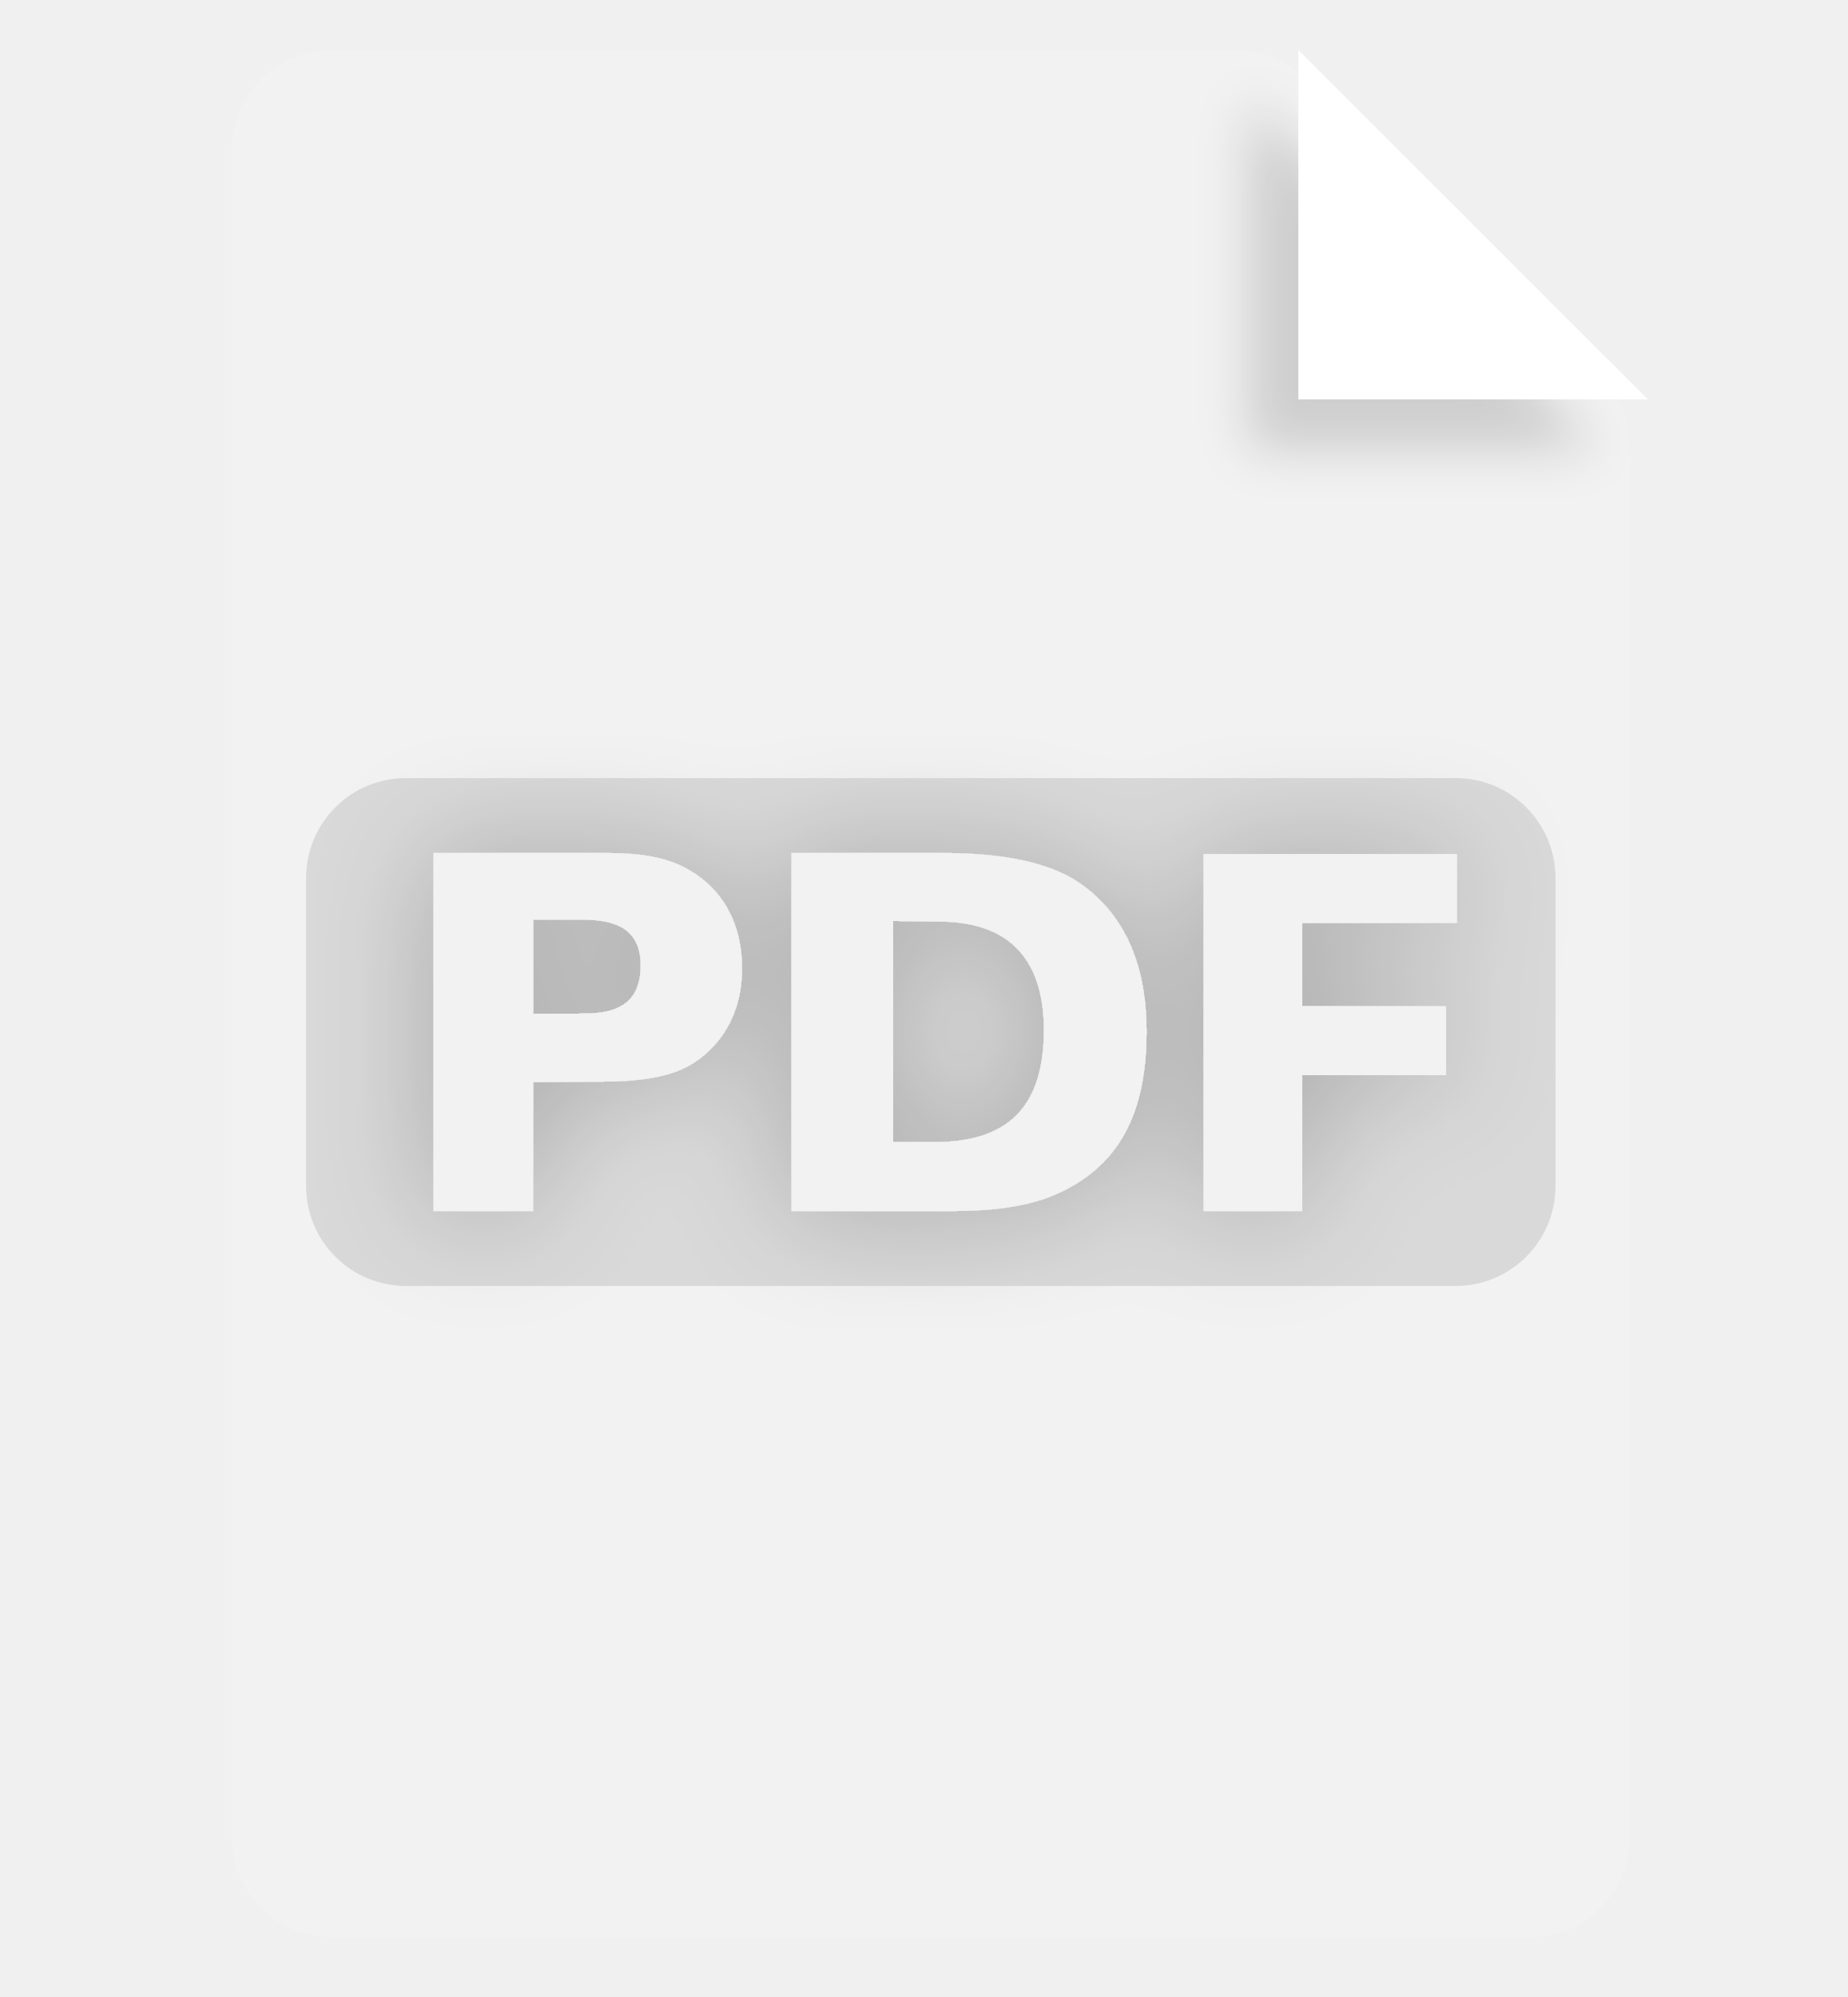
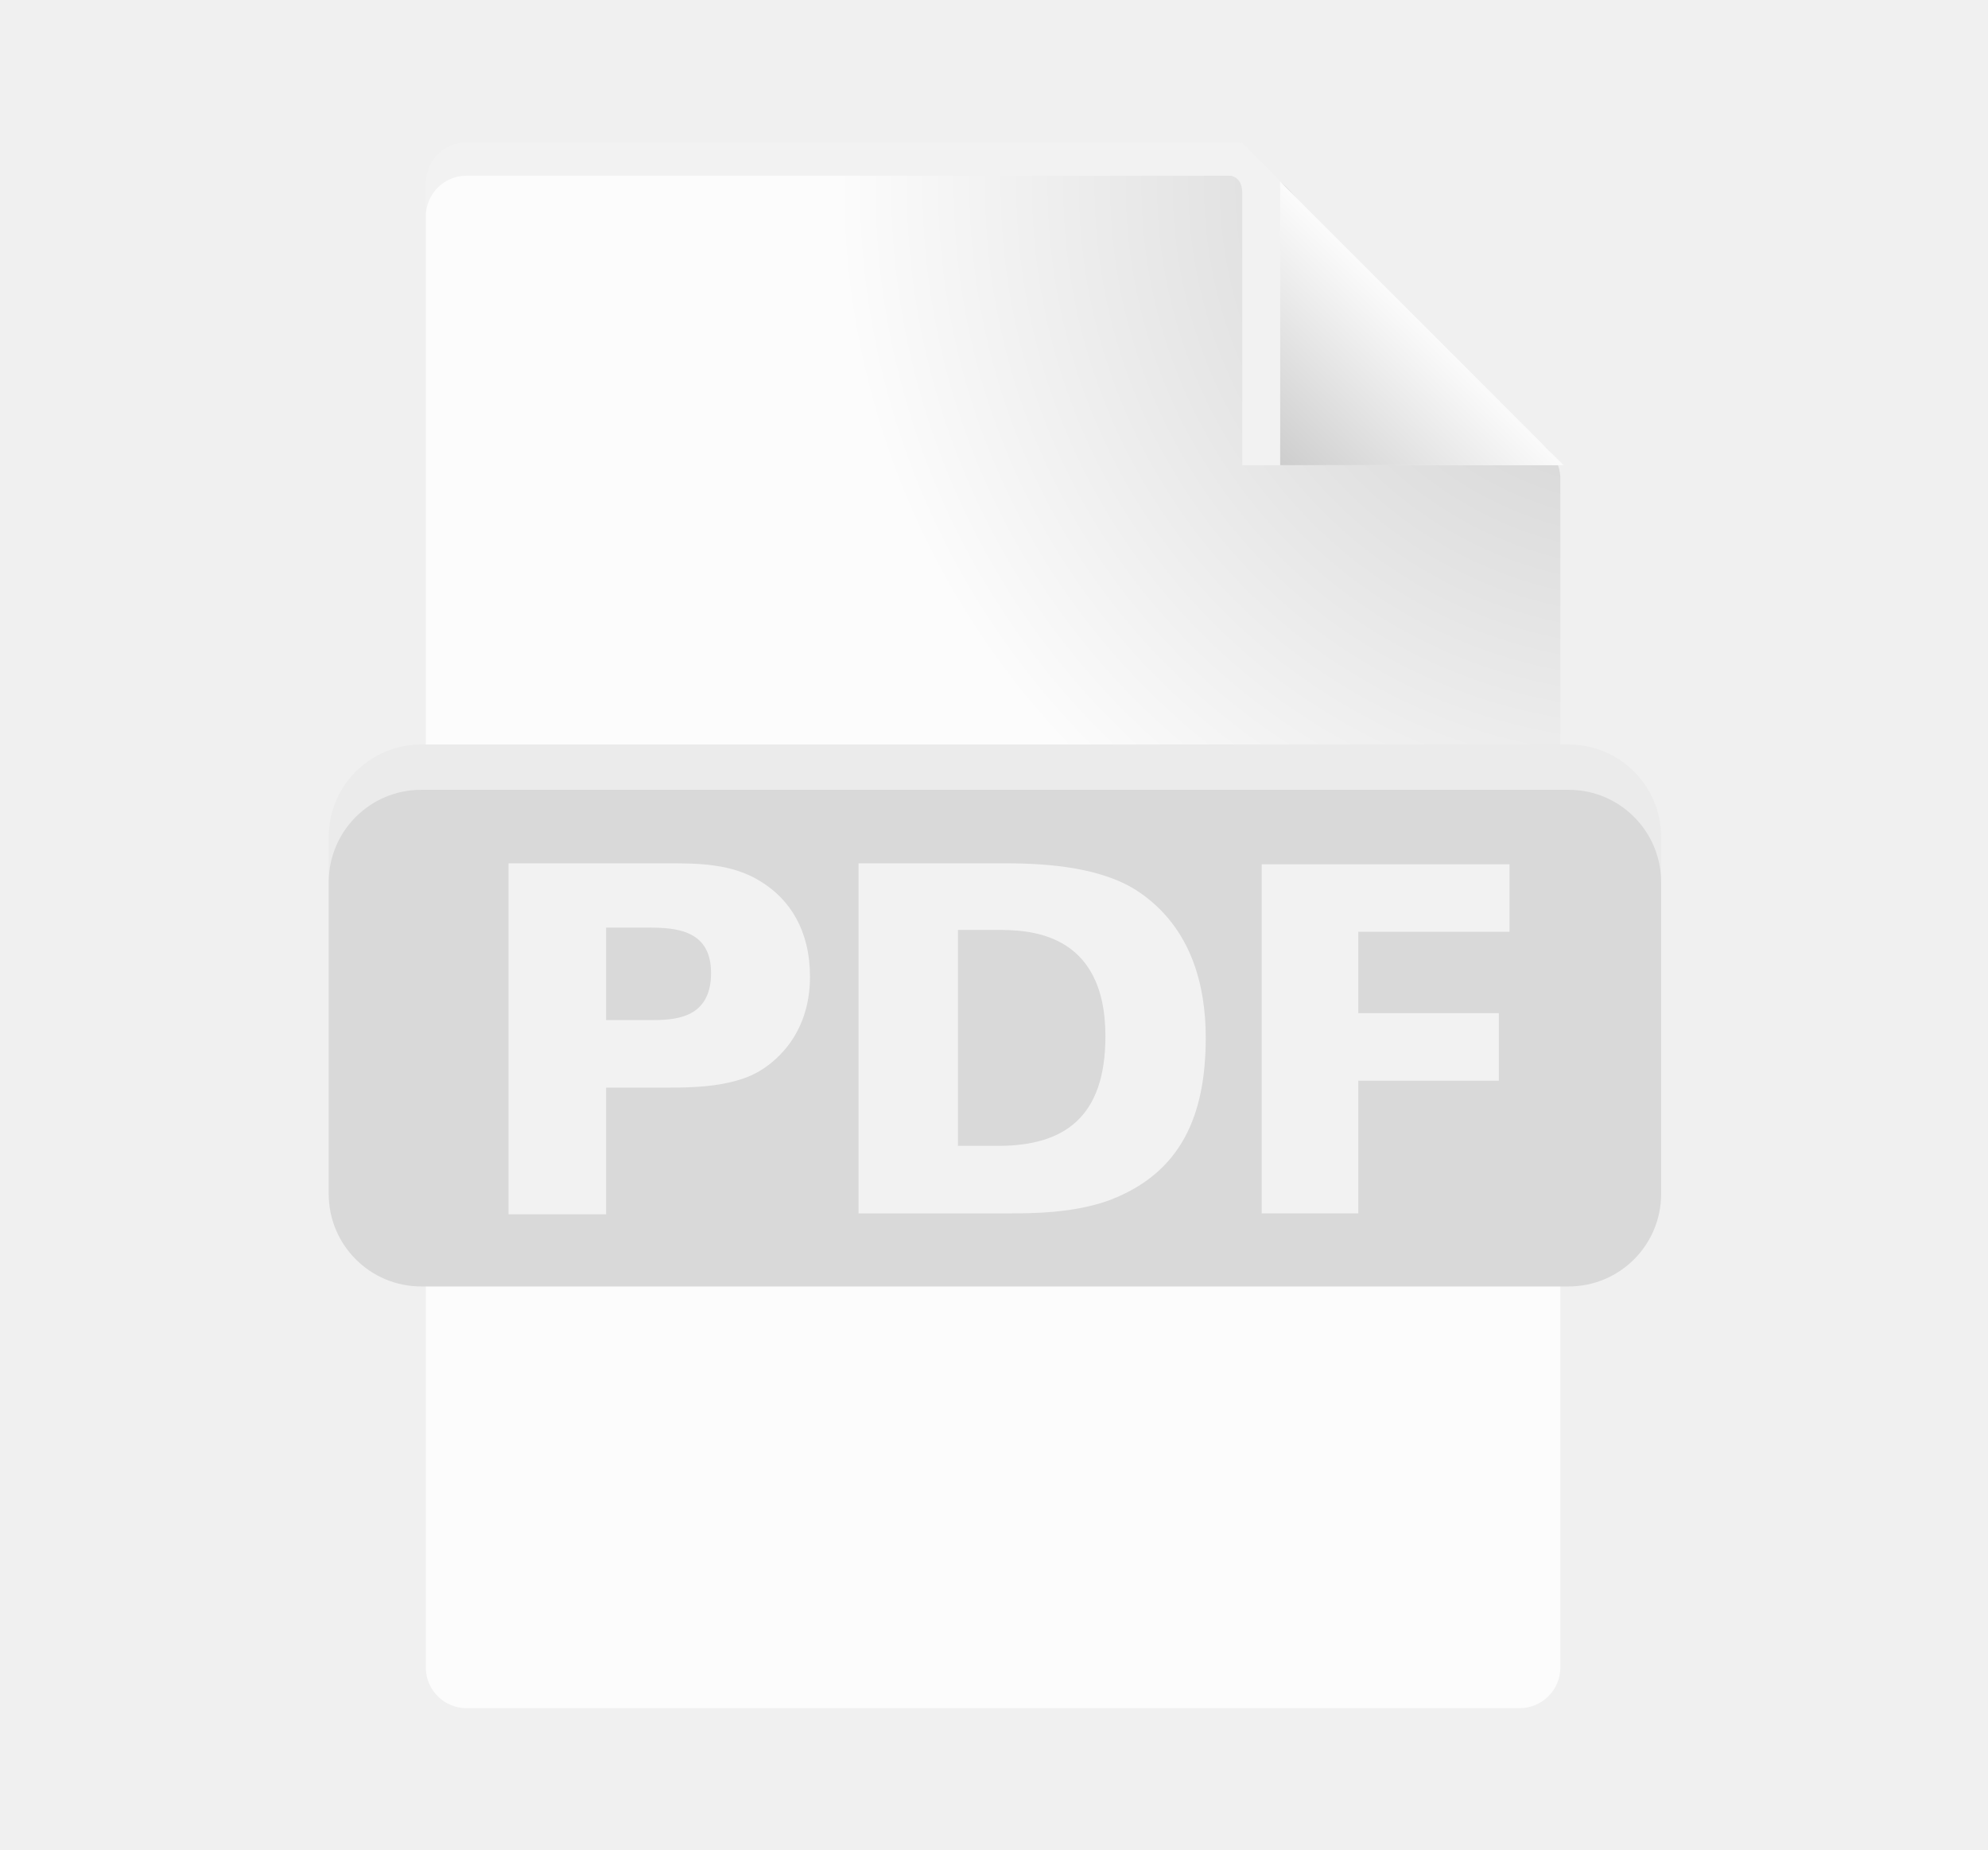
- <svg xmlns="http://www.w3.org/2000/svg" width="37" height="40" viewBox="0 0 37 40" fill="none">
-   <path d="M4.64 3C4.64 1.895 5.535 1 6.64 1H24.732C25.309 1 25.858 1.249 26.237 1.683L29.045 4.892C29.108 4.964 29.176 5.031 29.249 5.093L31.941 7.401C32.385 7.781 32.64 8.336 32.64 8.92V36.8C32.64 37.905 31.744 38.8 30.64 38.8H6.64C5.535 38.8 4.64 37.905 4.64 36.8V3Z" fill="#F2F2F2" />
-   <g filter="url(#filter0_d_154_944)">
-     <path d="M26 8H33L26 1V8Z" fill="white" />
-   </g>
-   <rect x="6.13" y="15.585" width="25.02" height="10.173" rx="2" fill="#D9D9D9" />
-   <g filter="url(#filter1_d_154_944)">
-     <path d="M24.102 24.258V17.106H29.178V18.487H26.079V20.155H28.959V21.536H26.079V24.258H24.102Z" fill="#F2F2F2" />
-     <path d="M15.85 24.258V17.086H18.879C19.733 17.086 20.866 17.176 21.61 17.682C22.673 18.407 22.961 19.589 22.961 20.652C22.961 22.241 22.455 23.413 21.005 23.979C20.27 24.258 19.395 24.258 18.899 24.258H15.85ZM17.886 18.447V22.877H18.74C20.061 22.867 20.905 22.301 20.905 20.632C20.905 18.457 19.276 18.457 18.67 18.457L17.886 18.447Z" fill="#F2F2F2" />
-     <path d="M8.681 24.258V17.086H11.978C12.534 17.086 13.259 17.086 13.845 17.454C14.451 17.821 14.859 18.467 14.859 19.401C14.859 20.662 14.054 21.208 13.776 21.357C13.22 21.665 12.356 21.665 11.968 21.665L10.677 21.675V24.258H8.681ZM10.677 18.417V20.304H11.561C12.048 20.304 12.832 20.304 12.832 19.341C12.832 18.467 12.127 18.417 11.551 18.417H10.677Z" fill="#F2F2F2" />
-   </g>
+ <svg xmlns="http://www.w3.org/2000/svg" id="Layer_1" width="43" height="40" viewBox="0 0 43 40">
  <defs>
-     <filter id="filter0_d_154_944" x="24" y="1" width="9" height="9" filterUnits="userSpaceOnUse" color-interpolation-filters="sRGB">
-       <feFlood flood-opacity="0" result="BackgroundImageFix" />
-       <feColorMatrix in="SourceAlpha" type="matrix" values="0 0 0 0 0 0 0 0 0 0 0 0 0 0 0 0 0 0 127 0" result="hardAlpha" />
-       <feOffset dx="-1" dy="1" />
-       <feGaussianBlur stdDeviation="0.5" />
-       <feComposite in2="hardAlpha" operator="out" />
-       <feColorMatrix type="matrix" values="0 0 0 0 0 0 0 0 0 0 0 0 0 0 0 0 0 0 0.15 0" />
-       <feBlend mode="normal" in2="BackgroundImageFix" result="effect1_dropShadow_154_944" />
-       <feBlend mode="normal" in="SourceGraphic" in2="effect1_dropShadow_154_944" result="shape" />
-     </filter>
-     <filter id="filter1_d_154_944" x="6.318" y="14.724" width="25.222" height="11.896" filterUnits="userSpaceOnUse" color-interpolation-filters="sRGB">
-       <feFlood flood-opacity="0" result="BackgroundImageFix" />
-       <feColorMatrix in="SourceAlpha" type="matrix" values="0 0 0 0 0 0 0 0 0 0 0 0 0 0 0 0 0 0 127 0" result="hardAlpha" />
-       <feOffset />
-       <feGaussianBlur stdDeviation="1.181" />
-       <feComposite in2="hardAlpha" operator="out" />
-       <feColorMatrix type="matrix" values="0 0 0 0 0 0 0 0 0 0 0 0 0 0 0 0 0 0 0.22 0" />
-       <feBlend mode="normal" in2="BackgroundImageFix" result="effect1_dropShadow_154_944" />
-       <feBlend mode="normal" in="SourceGraphic" in2="effect1_dropShadow_154_944" result="shape" />
-     </filter>
+     <style>.cls-1{fill:#ebebeb;}.cls-2{fill:#d9d9d9;}.cls-3{fill:url(#radial-gradient);}.cls-4{fill:url(#linear-gradient);}.cls-5{fill:#f2f2f2;}</style>
+     <radialGradient id="radial-gradient" cx="35.68" cy="4.02" fx="35.68" fy="4.02" r="27.48" gradientUnits="userSpaceOnUse">
+       <stop offset="0" stop-color="#c8c8c8" />
+       <stop offset=".64" stop-color="#fcfcfc" />
+     </radialGradient>
+     <linearGradient id="linear-gradient" x1="27.4" y1="10.44" x2="30.83" y2="6.92" gradientUnits="userSpaceOnUse">
+       <stop offset="0" stop-color="#c8c8c8" />
+       <stop offset="1" stop-color="#fcfcfc" />
+     </linearGradient>
  </defs>
+   <path class="cls-5" d="M9.21,3.96c0-.48.39-.88.88-.88h16.73s.62.56.78.75l2.63,2.75s.26.36.29.39l2.91,2.76c.19.17.31.41.31.67v24.93c0,.48-.39.88-.88.88H10.09c-.48,0-.88-.39-.88-.88V3.96Z" />
+   <path class="cls-3" d="M9.21,4.68c0-.48.39-.88.88-.88h17.13c.25,0,.49.11.66.3l2.76,3.16s.06.06.09.09l2.71,2.33c.19.17.31.41.31.67v25.71c0,.48-.39.88-.88.88H10.09c-.48,0-.88-.39-.88-.88V4.68Z" />
+   <path class="cls-5" d="M26.86,10.06h6.86s-6.86-6.98-6.86-6.98l-.69.7h.28c.27,0,.42.1.42.41v5.87Z" />
+   <path class="cls-4" d="M27.69,10.06h6.13l-6.13-6.13v6.13Z" />
+   <rect class="cls-1" x="7.11" y="16.1" width="28.82" height="10.74" rx="2" ry="2" />
+   <rect class="cls-2" x="7.11" y="17.08" width="28.82" height="10.74" rx="2" ry="2" />
+   <path class="cls-5" d="M27.29,26.24v-7.55h5.36v1.46h-3.27v1.76h3.04v1.46h-3.04v2.87h-2.09Z" />
+   <path class="cls-5" d="M18.57,26.24v-7.57h3.2c.9,0,2.1.09,2.88.63,1.12.77,1.43,2.01,1.43,3.14,0,1.68-.53,2.92-2.07,3.51-.78.29-1.7.29-2.22.29h-3.22ZM20.72,20.1v4.68h.9c1.39-.01,2.29-.61,2.29-2.37,0-2.3-1.72-2.3-2.36-2.3h-.83Z" />
+   <path class="cls-5" d="M11,26.24v-7.57h3.48c.59,0,1.35,0,1.97.39.64.39,1.07,1.07,1.07,2.06,0,1.33-.85,1.91-1.14,2.07-.59.33-1.5.33-1.91.33h-1.36v2.74h-2.11ZM13.11,20.07v1.99h.93c.51,0,1.34,0,1.34-1.02,0-.92-.74-.98-1.35-.98h-.92Z" />
</svg>
